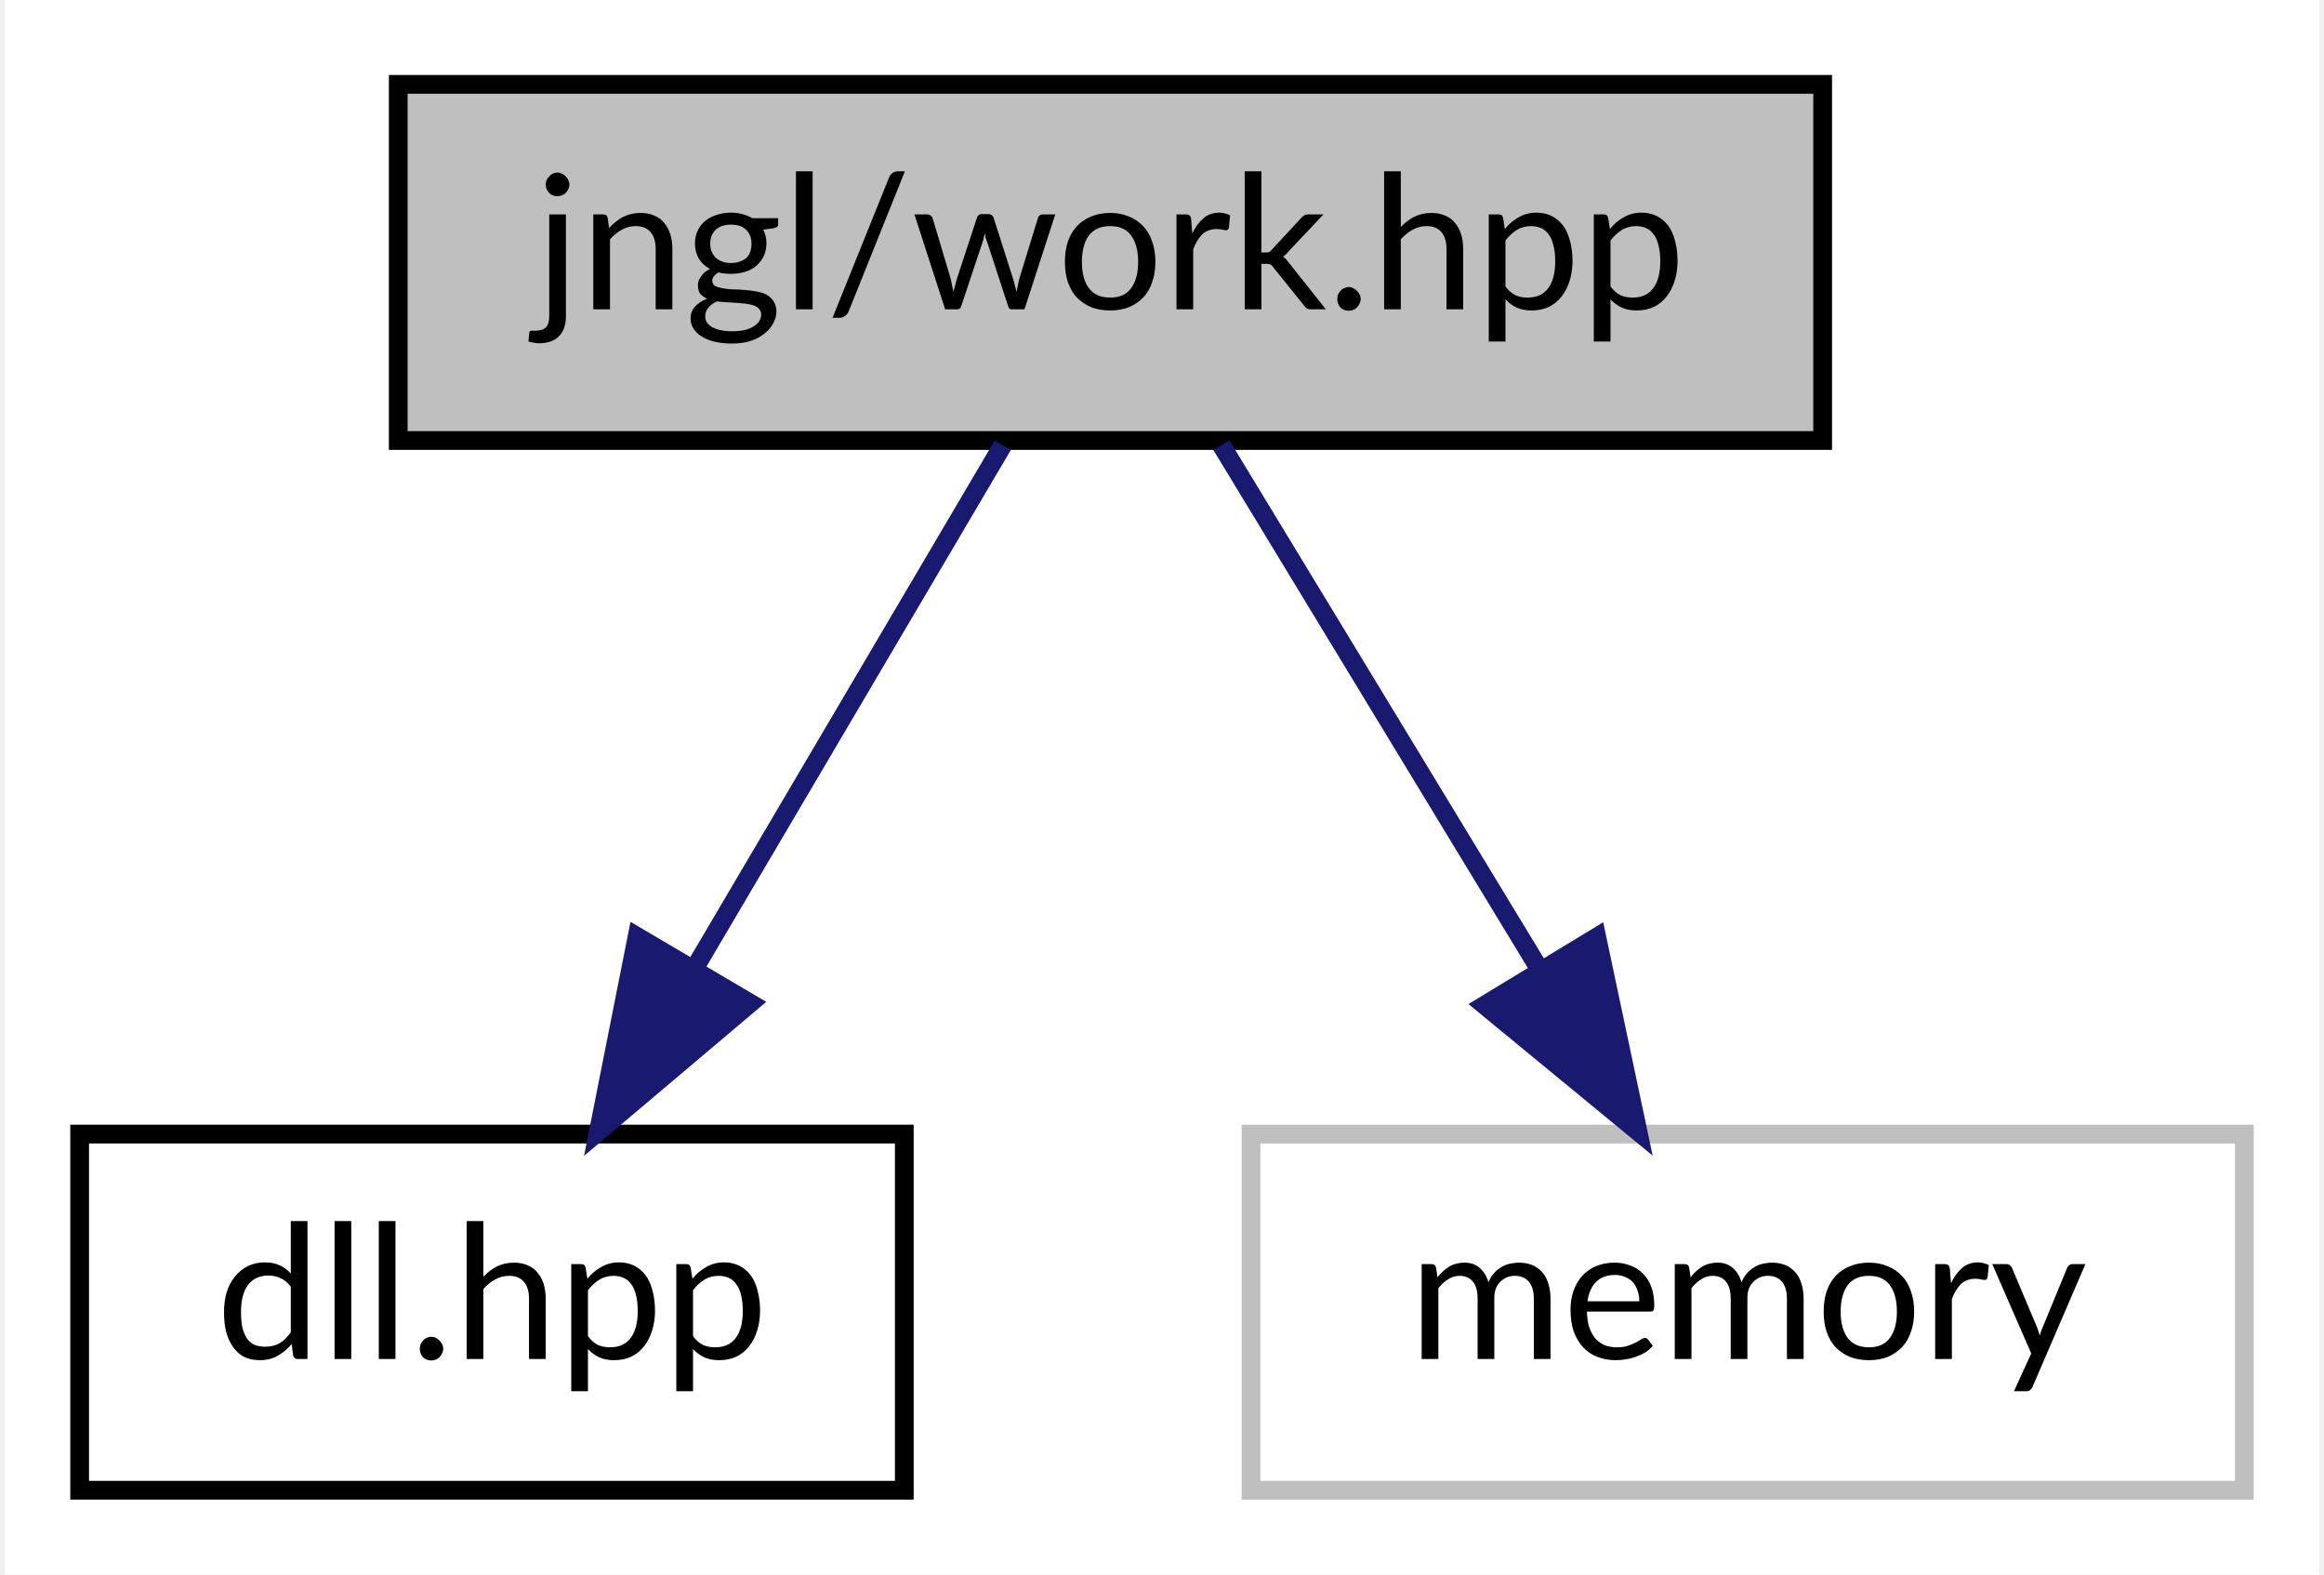
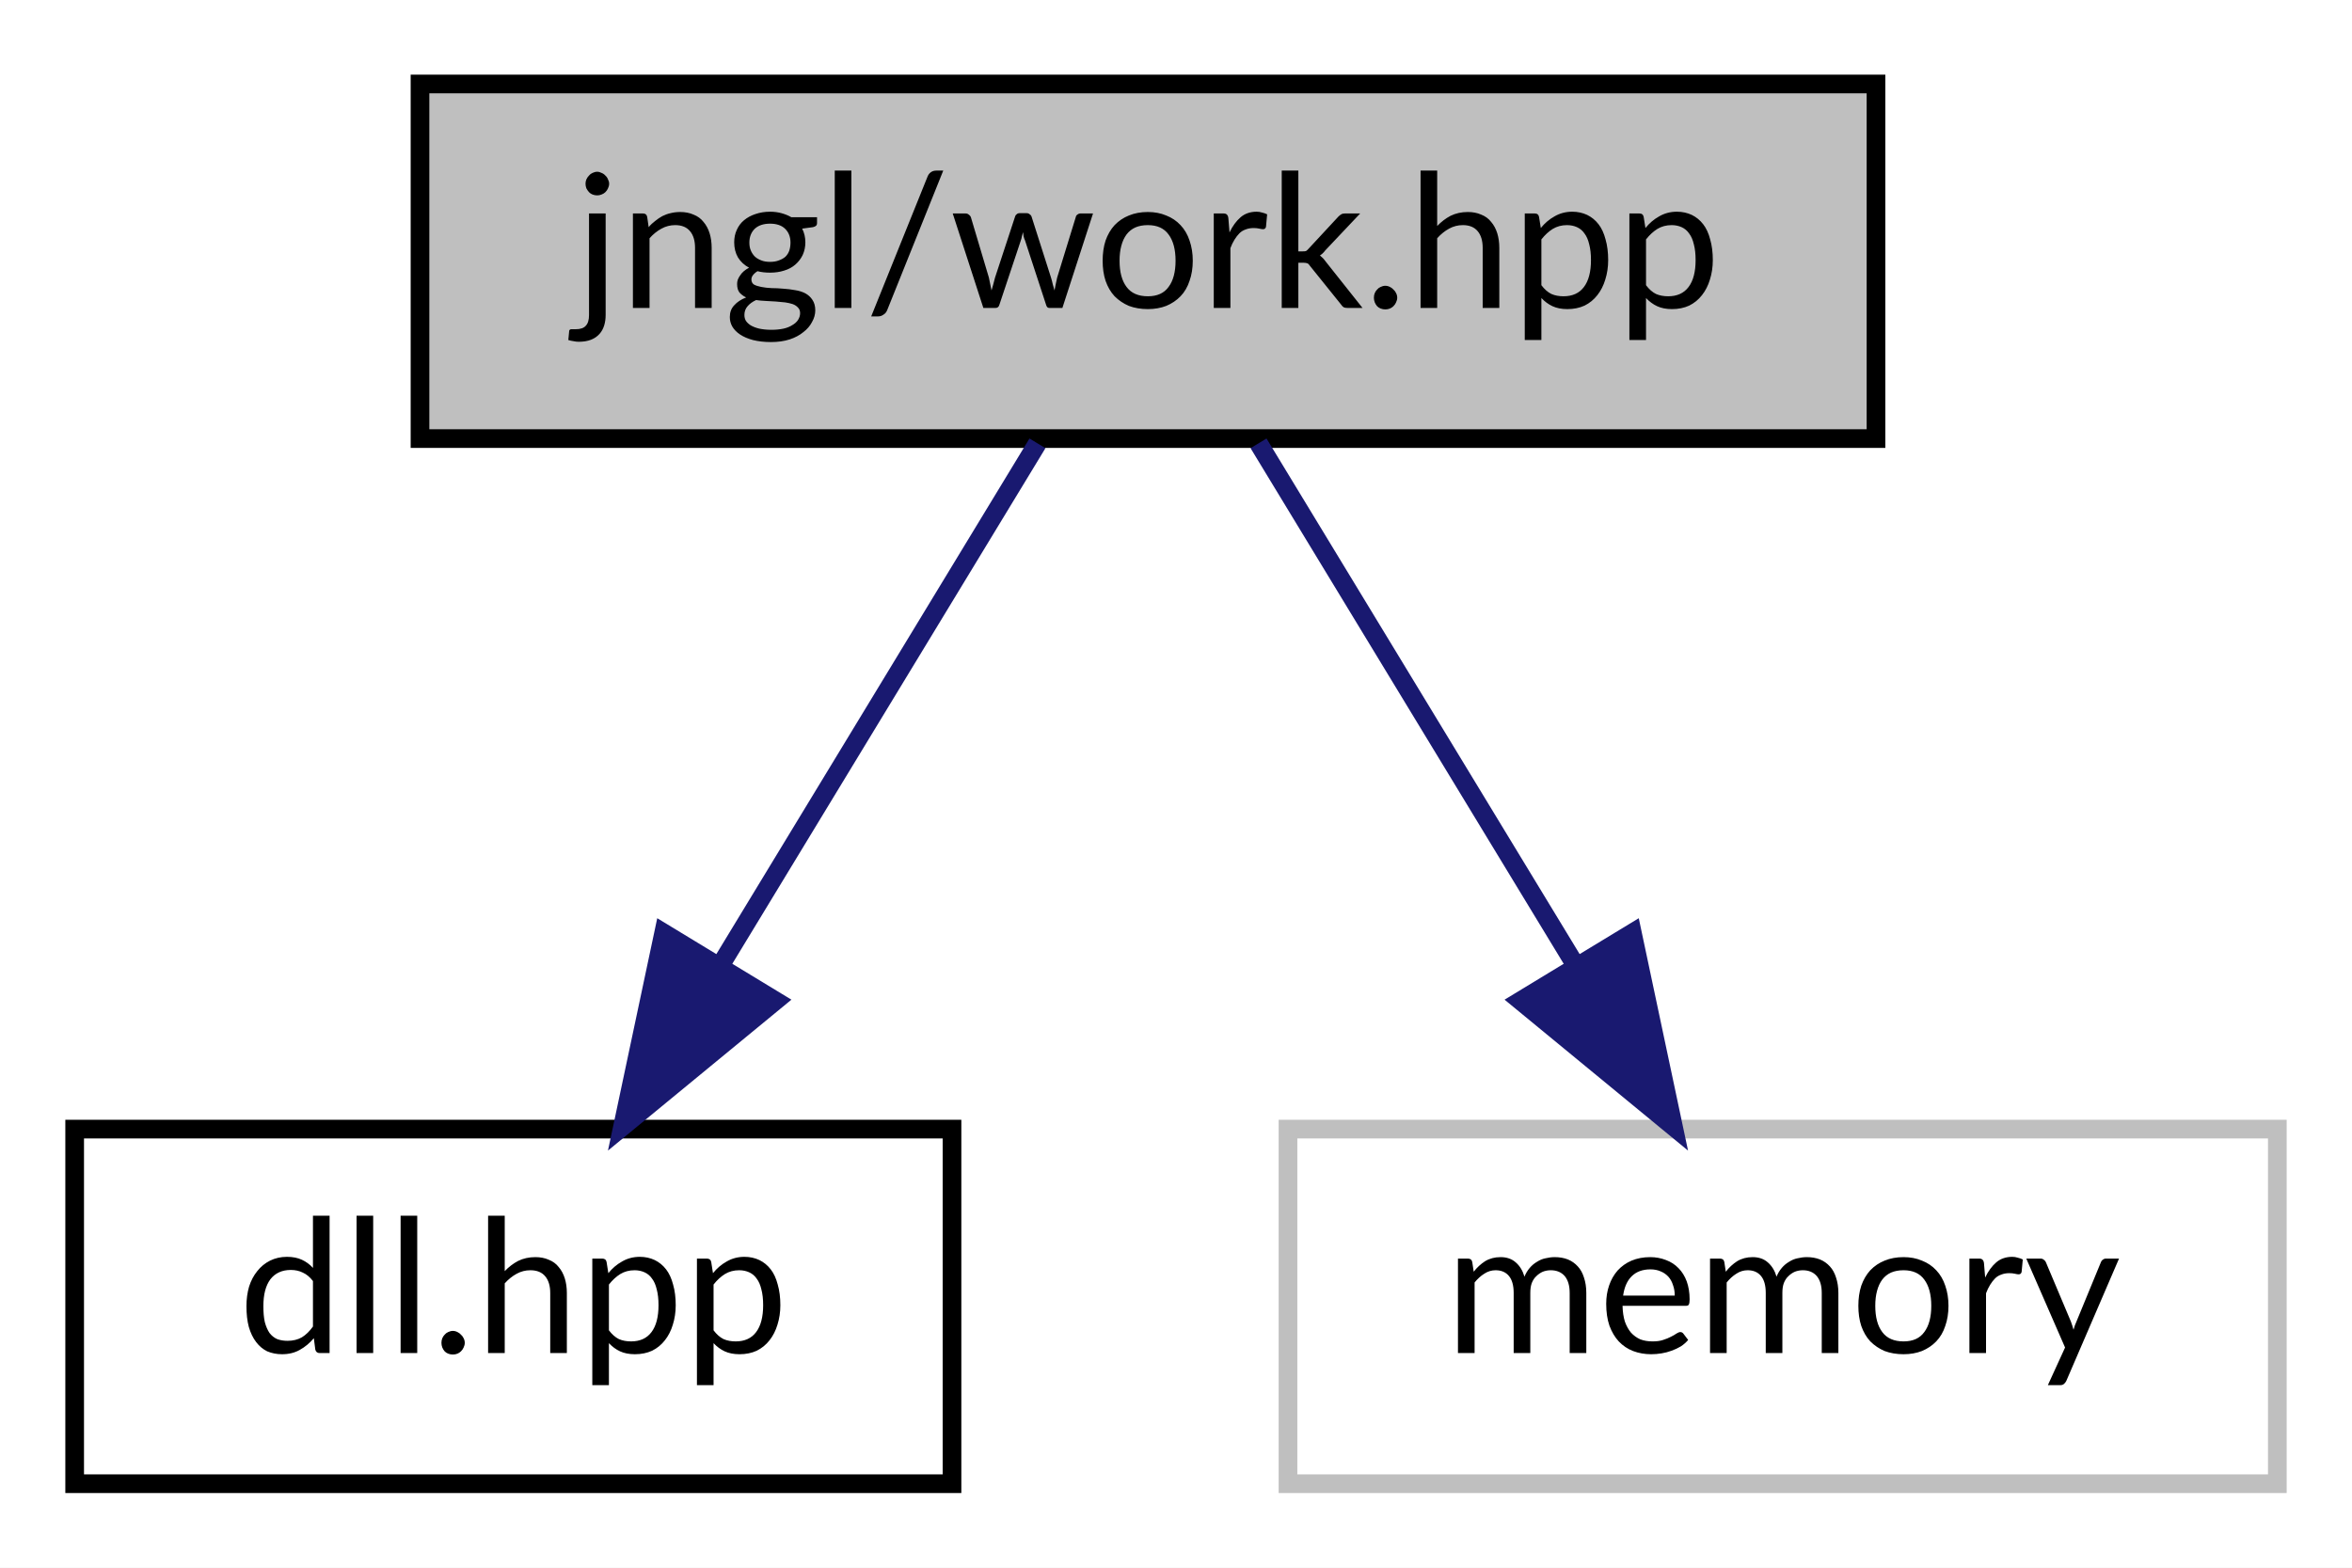
- <svg xmlns="http://www.w3.org/2000/svg" xmlns:xlink="http://www.w3.org/1999/xlink" width="124pt" height="84pt" viewBox="0.00 0.00 123.50 84.00">
+ <svg xmlns="http://www.w3.org/2000/svg" xmlns:xlink="http://www.w3.org/1999/xlink" width="126pt" height="84pt" viewBox="0.00 0.00 126.00 84.00">
  <g id="graph0" class="graph" transform="scale(1 1) rotate(0) translate(4 80)">
-     <polygon fill="#ffffff" stroke="transparent" points="-4,4 -4,-80 119.5,-80 119.5,4 -4,4" />
+     <polygon fill="#ffffff" stroke="transparent" points="-4,4 -4,-80 122,-80 122,4 -4,4" />
    <g id="node1" class="node">
-       <polygon fill="#bfbfbf" stroke="#000000" points="17,-56.5 17,-75.5 93,-75.5 93,-56.5 17,-56.5" />
-       <text text-anchor="middle" x="55" y="-63.5" font-family="Lato" font-size="10.00" fill="#000000">jngl/work.hpp</text>
+       <polygon fill="#bfbfbf" stroke="#000000" points="18.5,-56.5 18.5,-75.5 96.5,-75.5 96.5,-56.5 18.5,-56.5" />
+       <text text-anchor="middle" x="57.5" y="-63.5" font-family="Lato" font-size="10.00" fill="#000000">jngl/work.hpp</text>
    </g>
    <g id="node2" class="node">
      <g id="a_node2">
        <a xlink:href="dll_8hpp_source.html" target="_top" xlink:title="dll.hpp">
-           <polygon fill="#ffffff" stroke="#000000" points="0,-.5 0,-19.5 44,-19.5 44,-.5 0,-.5" />
-           <text text-anchor="middle" x="22" y="-7.5" font-family="Lato" font-size="10.00" fill="#000000">dll.hpp</text>
+           <polygon fill="#ffffff" stroke="#000000" points="0,-.5 0,-19.5 47,-19.5 47,-.5 0,-.5" />
+           <text text-anchor="middle" x="23.5" y="-7.5" font-family="Lato" font-size="10.00" fill="#000000">dll.hpp</text>
        </a>
      </g>
    </g>
    <g id="edge1" class="edge">
-       <path fill="none" stroke="#191970" d="M49.252,-56.245C44.757,-48.617 38.375,-37.788 32.917,-28.527" />
-       <polygon fill="#191970" stroke="#191970" points="35.775,-26.481 27.682,-19.643 29.744,-30.035 35.775,-26.481" />
+       <path fill="none" stroke="#191970" d="M51.578,-56.245C46.897,-48.537 40.233,-37.56 34.571,-28.235" />
+       <polygon fill="#191970" stroke="#191970" points="37.536,-26.374 29.355,-19.643 31.552,-30.007 37.536,-26.374" />
    </g>
    <g id="node3" class="node">
-       <polygon fill="#ffffff" stroke="#bfbfbf" points="62.5,-.5 62.5,-19.5 115.5,-19.5 115.5,-.5 62.5,-.5" />
-       <text text-anchor="middle" x="89" y="-7.5" font-family="Lato" font-size="10.00" fill="#000000">memory</text>
+       <polygon fill="#ffffff" stroke="#bfbfbf" points="65,-.5 65,-19.5 118,-19.5 118,-.5 65,-.5" />
+       <text text-anchor="middle" x="91.5" y="-7.5" font-family="Lato" font-size="10.00" fill="#000000">memory</text>
    </g>
    <g id="edge2" class="edge">
-       <path fill="none" stroke="#191970" d="M60.922,-56.245C65.603,-48.537 72.267,-37.56 77.929,-28.235" />
-       <polygon fill="#191970" stroke="#191970" points="80.948,-30.007 83.145,-19.643 74.964,-26.374 80.948,-30.007" />
+       <path fill="none" stroke="#191970" d="M63.422,-56.245C68.103,-48.537 74.767,-37.56 80.429,-28.235" />
+       <polygon fill="#191970" stroke="#191970" points="83.448,-30.007 85.645,-19.643 77.464,-26.374 83.448,-30.007" />
    </g>
  </g>
</svg>
